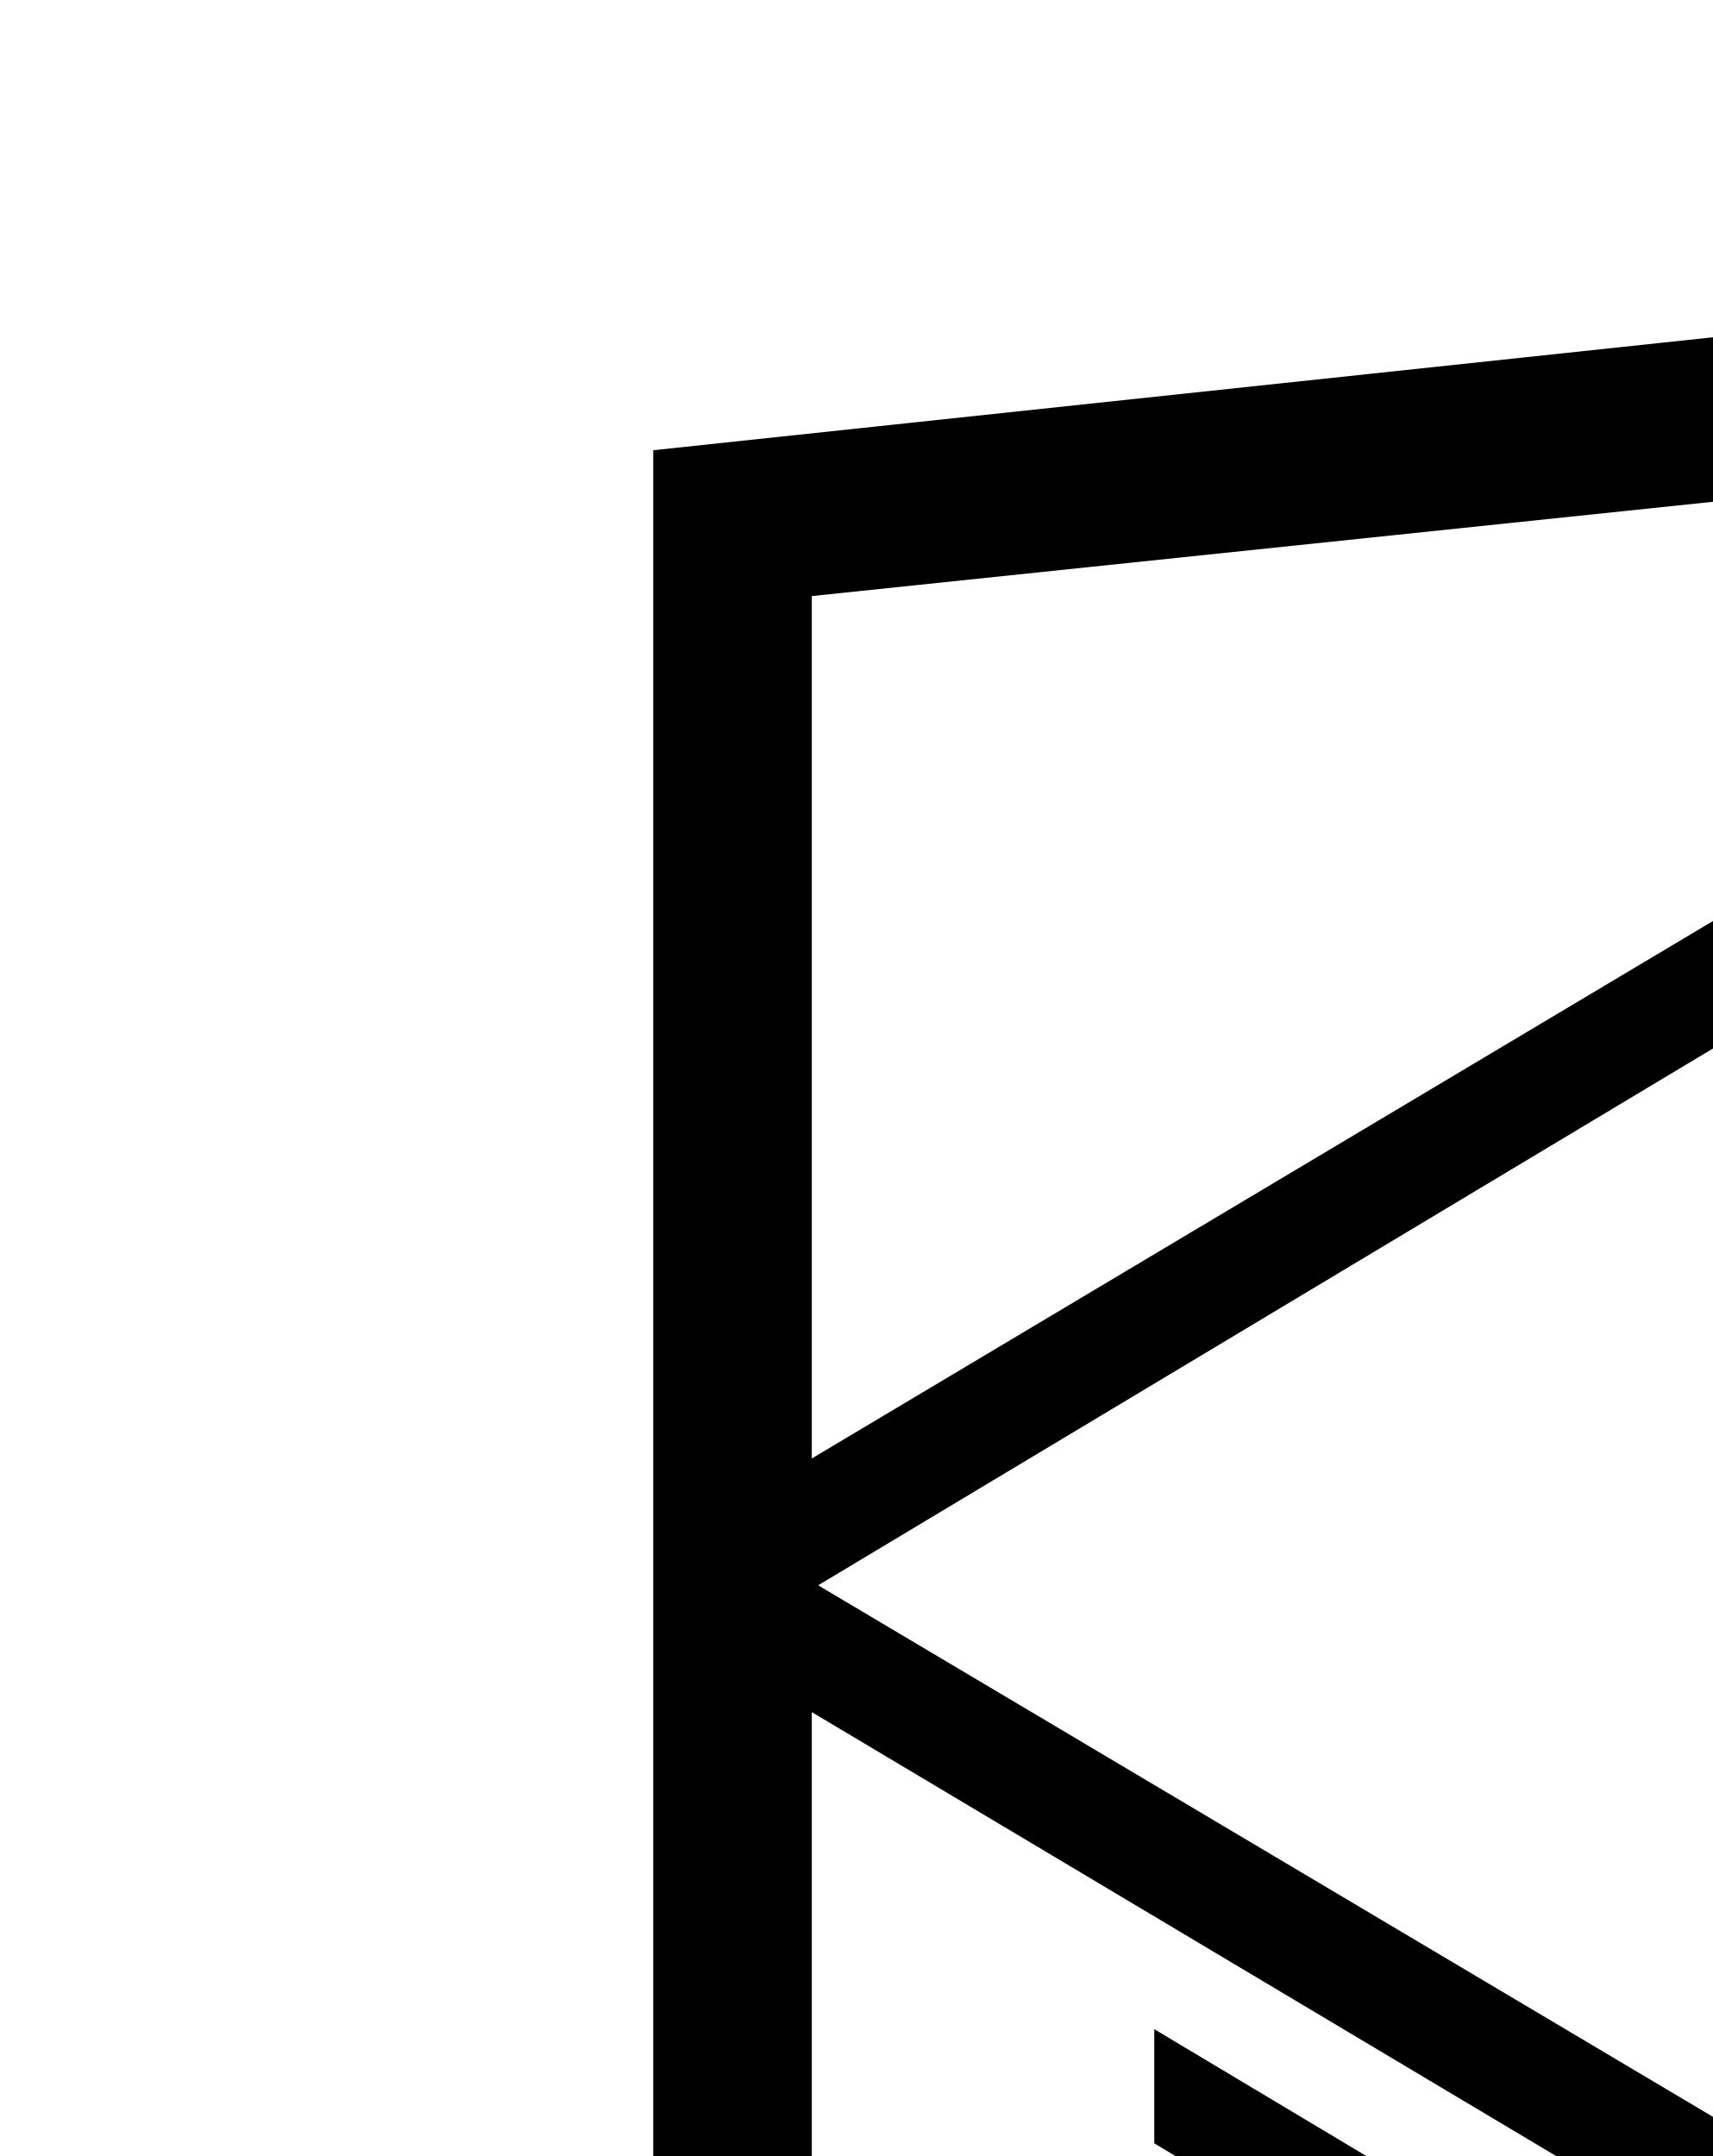
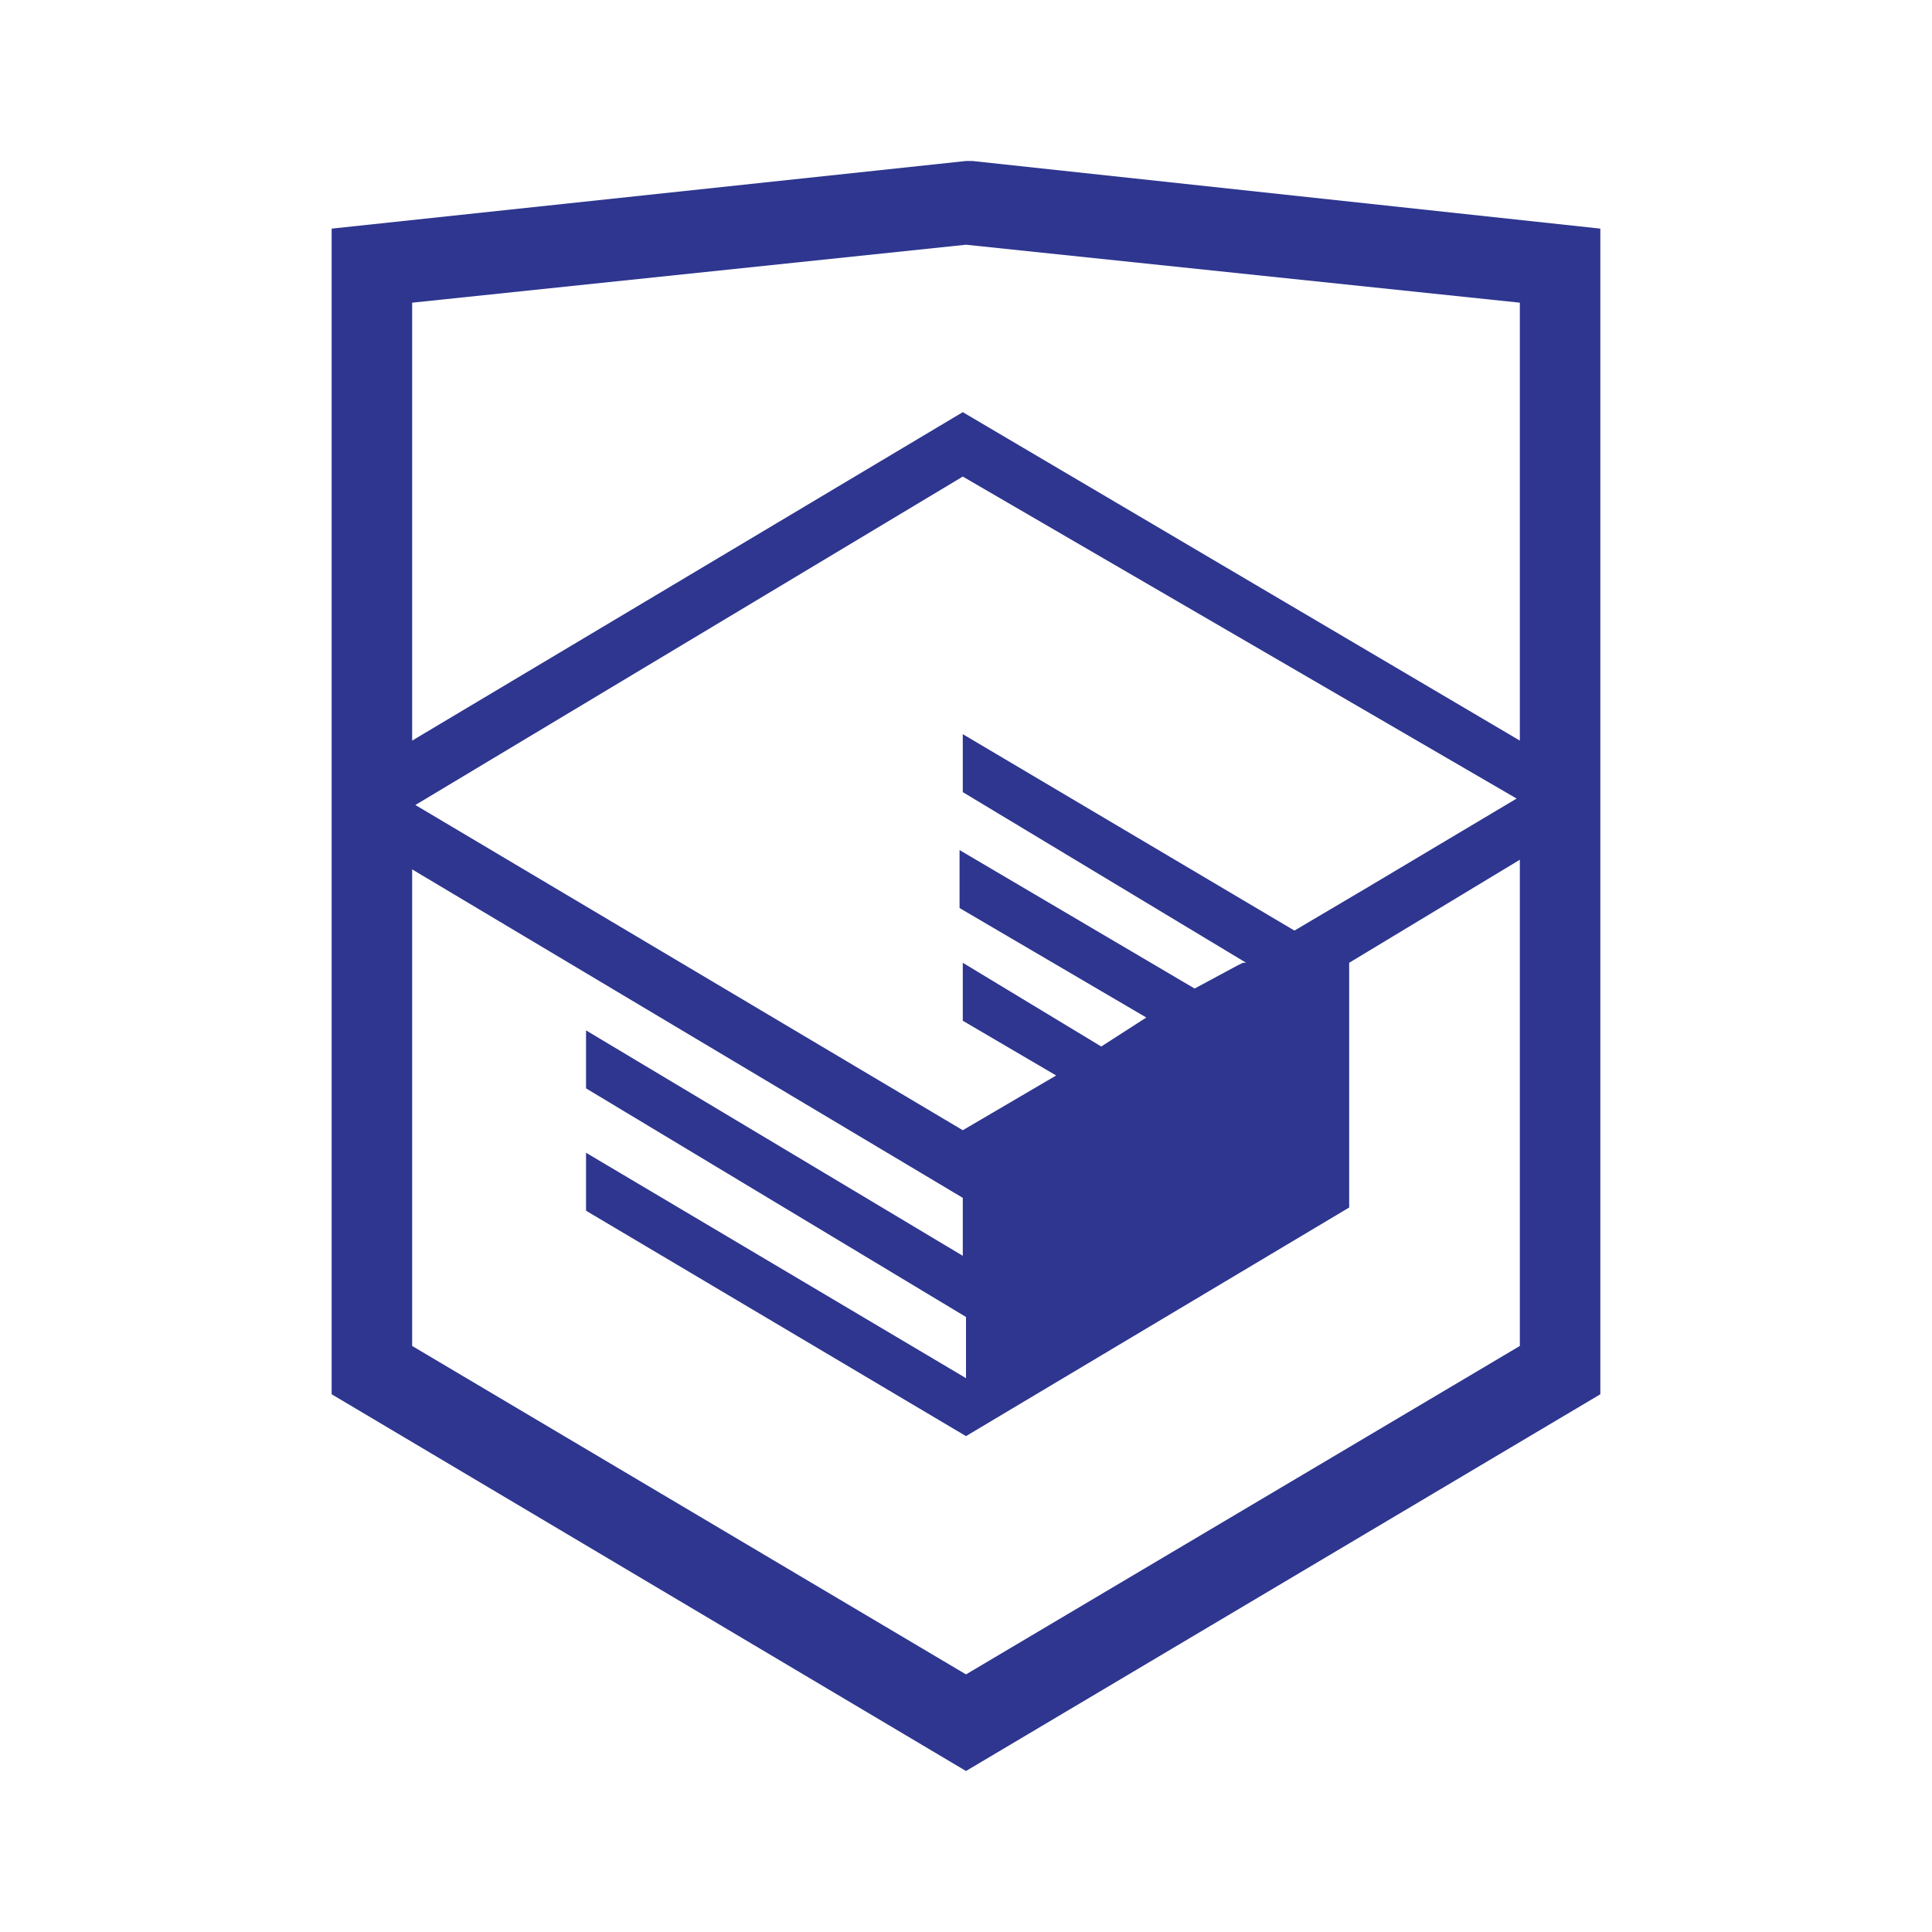
- <svg xmlns="http://www.w3.org/2000/svg" width="27px" height="34px" viewBox="0 0 27 34">
-   <path d="M30.2 5h-.2l-19.7 2.1v36.2l19.7 11.7 19.7-11.7v-36.2l-19.5-2.1zm17 36.8l-17.2 10.2-17.2-10.2v-14.8l17.1 10.2v1.8l-11.7-7v1.8l11.8 7.1v1.9l-11.8-7v1.8l11.8 7 11.9-7.1v-7.6l5.3-3.2v15.1zm-.1-17l-4.7 2.8-2.2 1.3-10.3-6.1v1.8l8.8 5.3h-.1l-.2.1-1.3.7-7.3-4.3v1.8l5.8 3.4-1.4.9-4.3-2.6v1.8l2.9 1.7-2.9 1.7-17-10.1 17-10.2 17.2 10zm.1-1.8l-17.3-10.2-17.1 10.2v-13.6l17.2-1.8 17.2 1.8v13.6z" />
+ <svg xmlns="http://www.w3.org/2000/svg" viewBox="0 0 60 60">
+   <path fill="#2E368F" d="M30.2 5h-.2l-19.7 2.1v36.2l19.7 11.7 19.7-11.7v-36.2l-19.5-2.1zm17 36.8l-17.2 10.2-17.2-10.2v-14.8l17.1 10.2v1.8l-11.7-7v1.8l11.8 7.1v1.9l-11.8-7v1.8l11.8 7 11.9-7.1v-7.6l5.3-3.2v15.1zm-.1-17l-4.7 2.8-2.2 1.3-10.3-6.1v1.8l8.8 5.3h-.1l-.2.1-1.3.7-7.3-4.3v1.8l5.8 3.4-1.4.9-4.3-2.6v1.8l2.9 1.7-2.9 1.7-17-10.1 17-10.2 17.2 10zm.1-1.8l-17.3-10.2-17.1 10.2v-13.6l17.2-1.8 17.2 1.8v13.6z" />
</svg>
